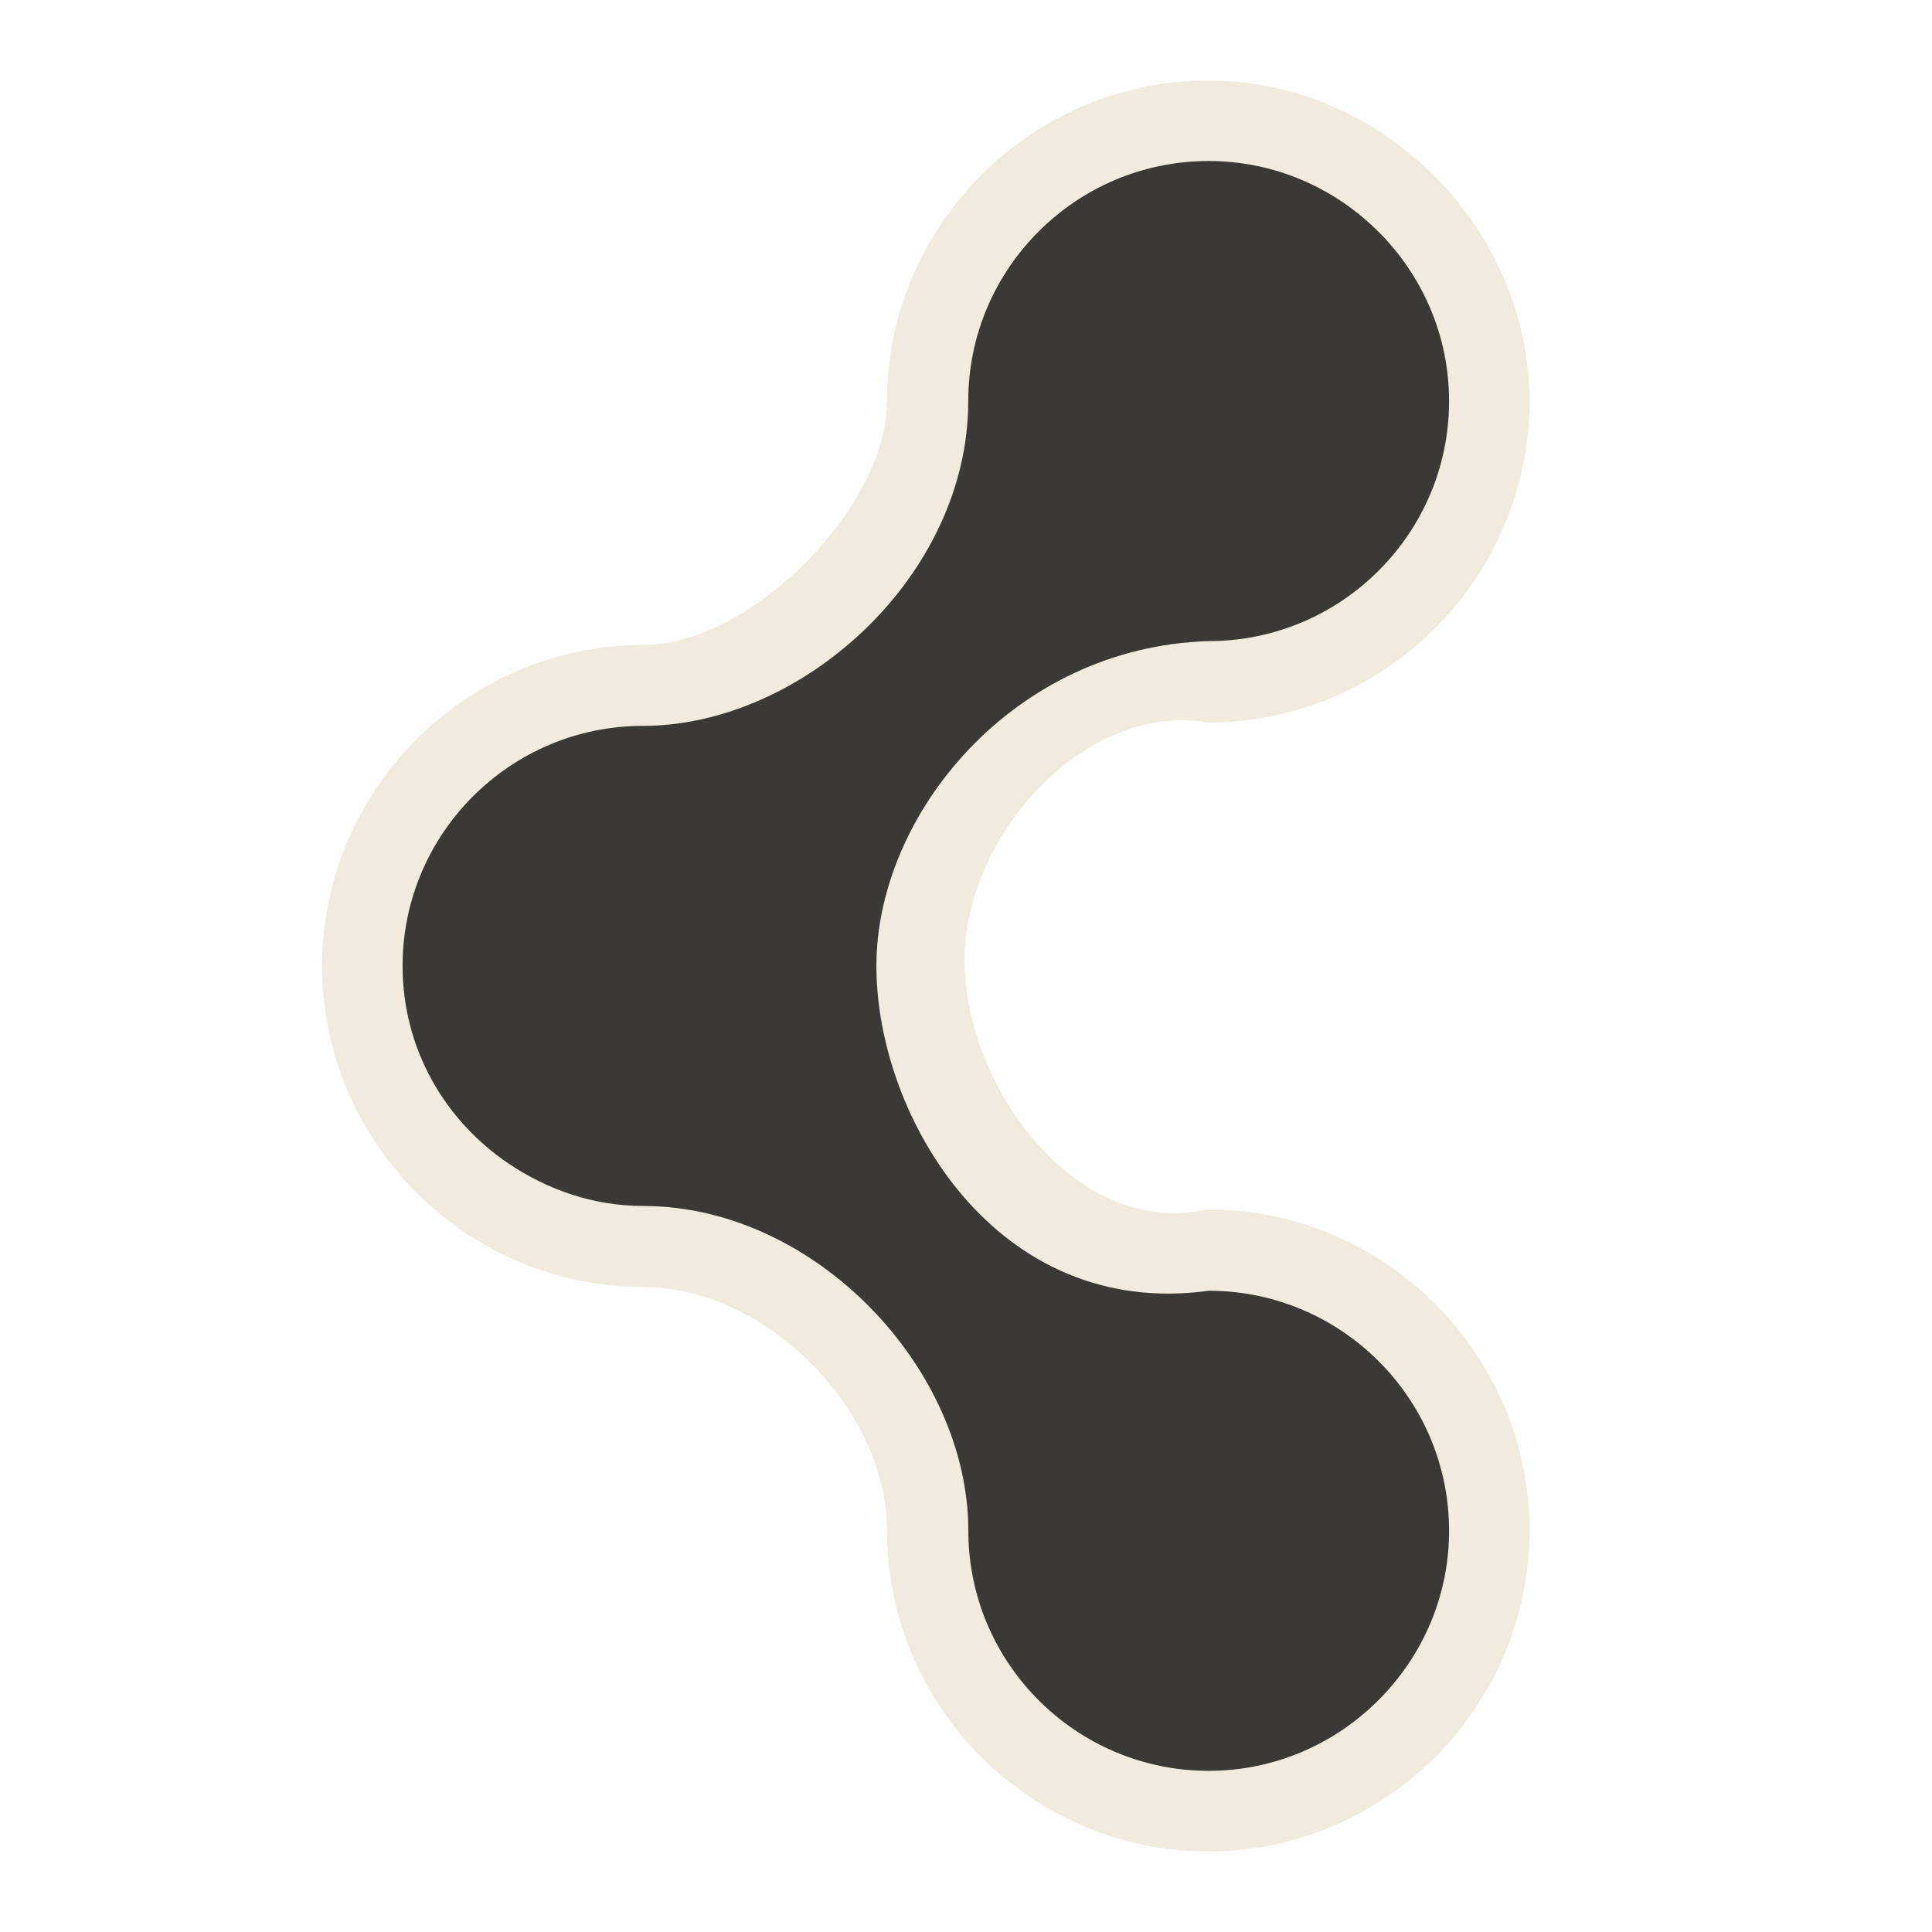
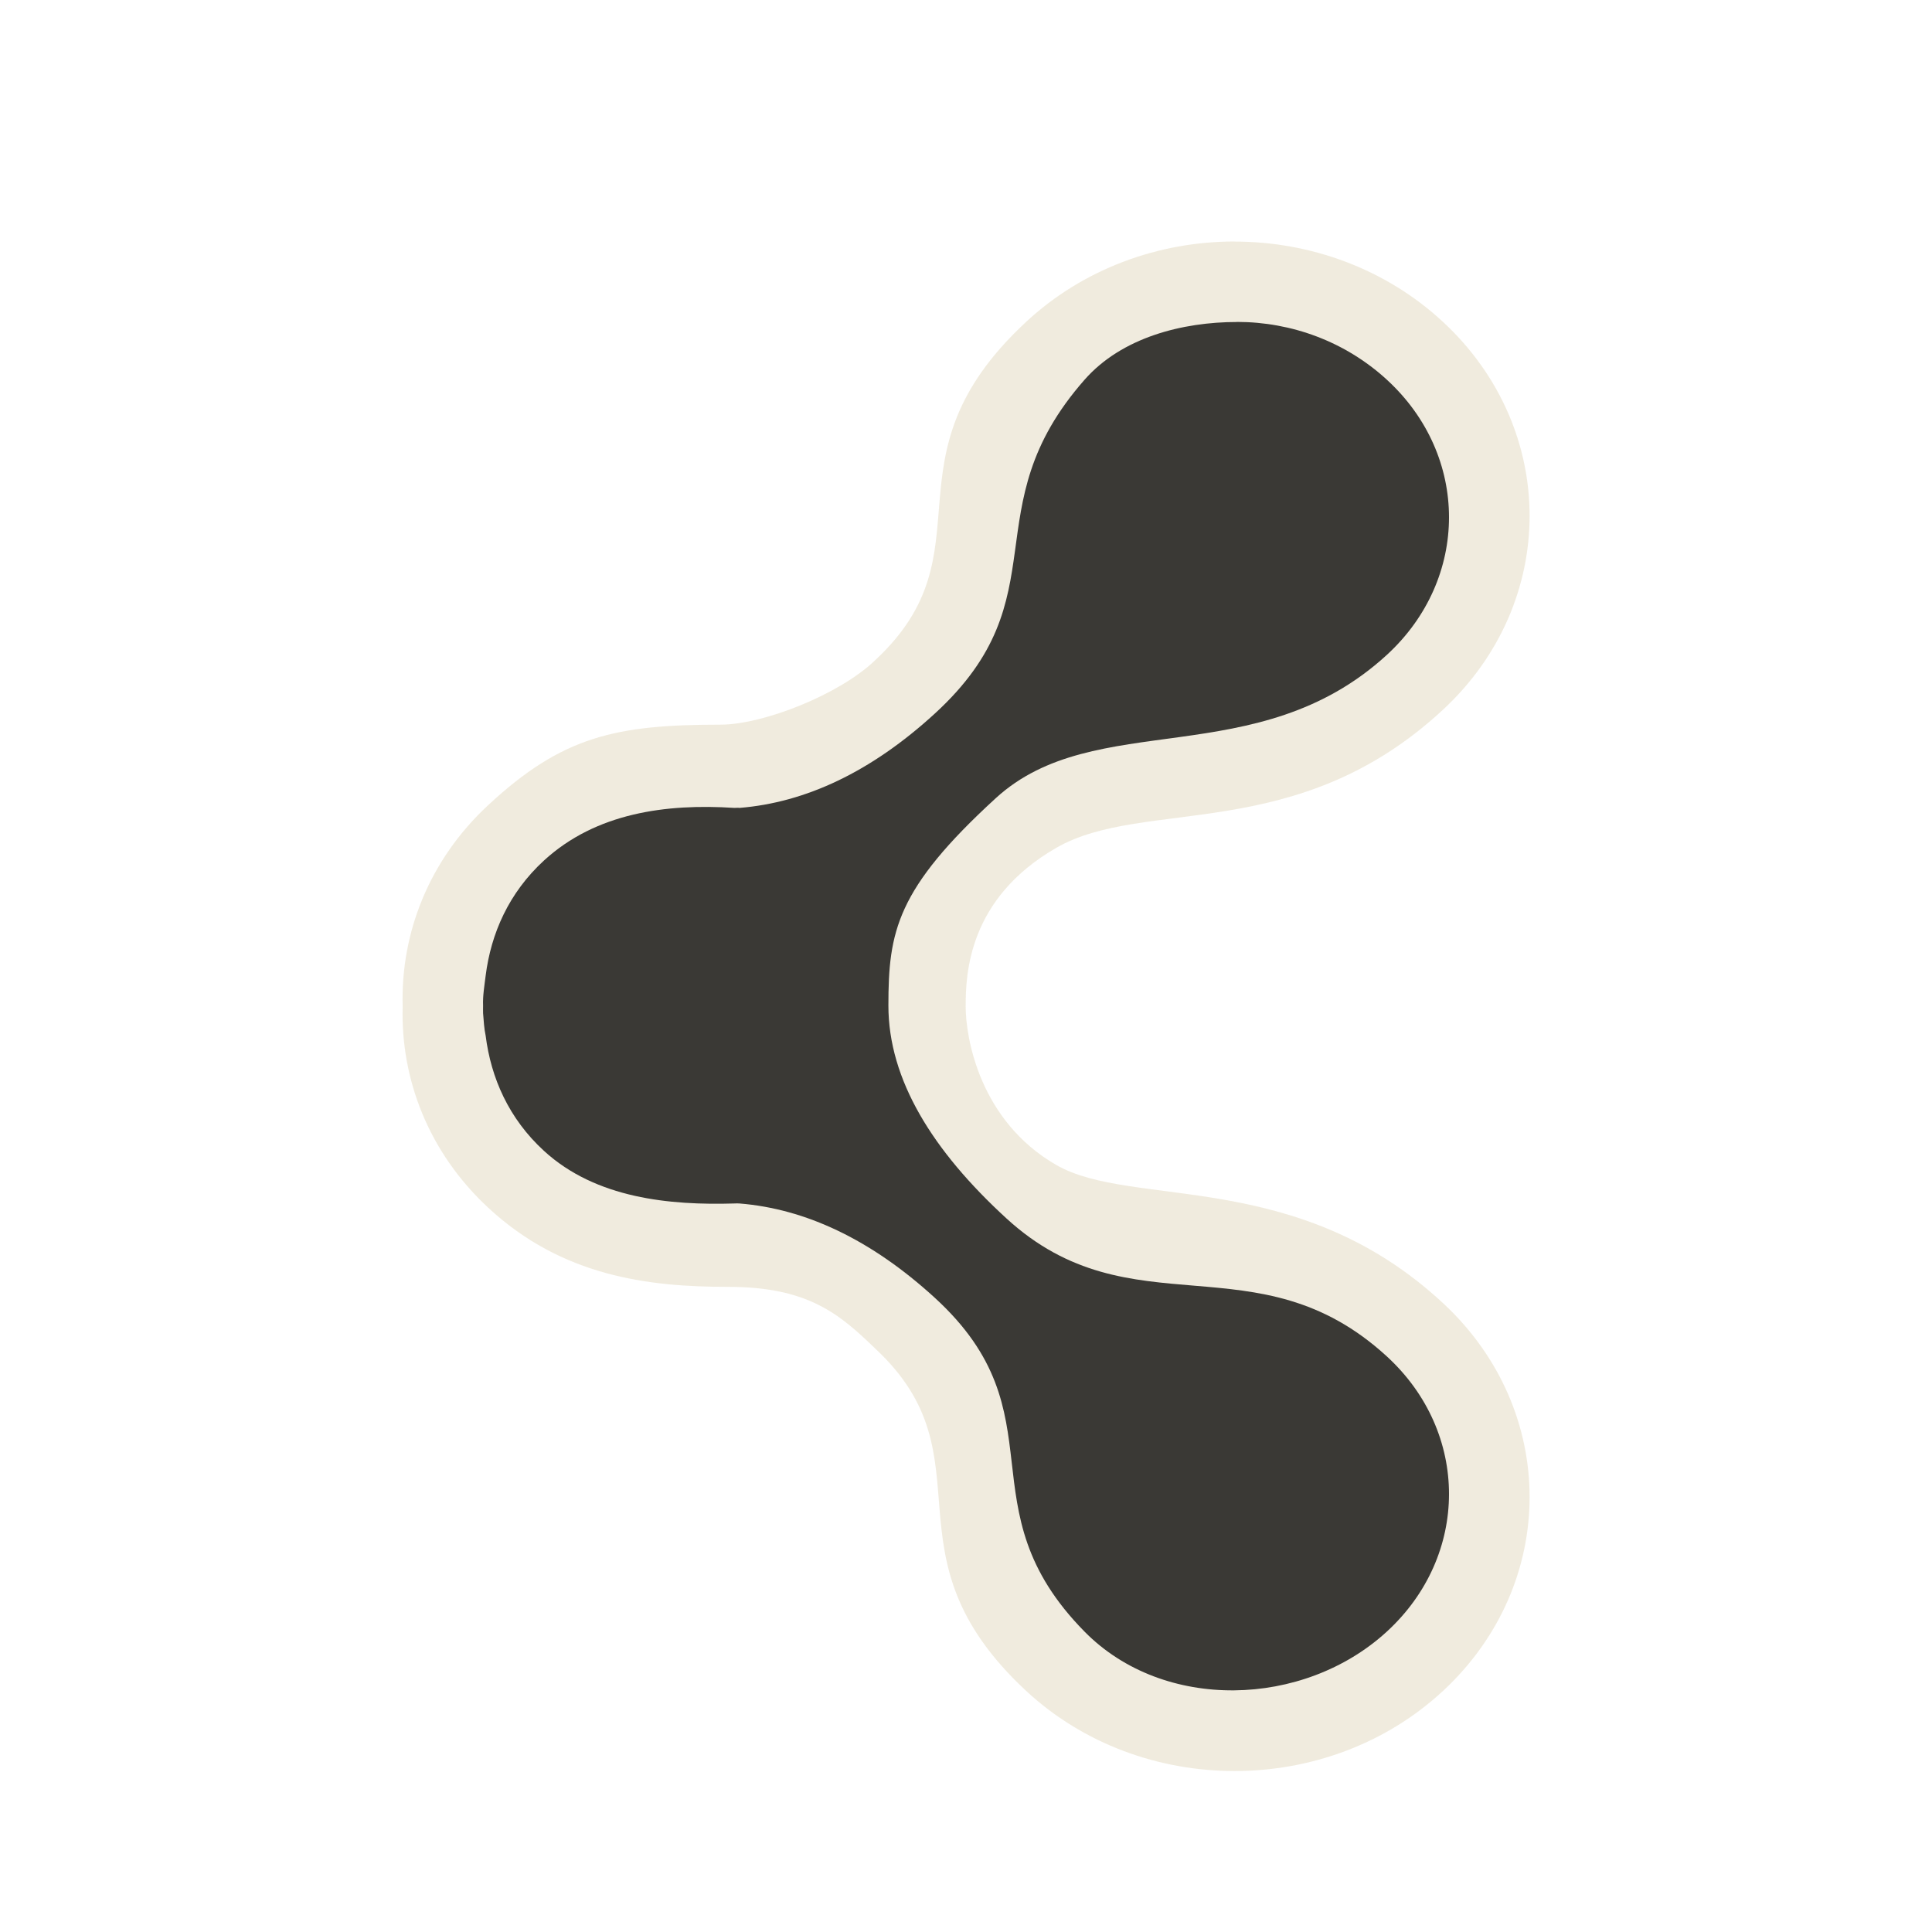
- <svg xmlns="http://www.w3.org/2000/svg" version="1.1" width="24" height="24" id="svg17534">
-   <defs id="defs17536" />
-   <g transform="translate(0,8)" id="layer1">
-     <g transform="translate(223,-490)" id="g14221" style="display:inline;enable-background:new">
-       <path d="m -205.184,484.183 c -0.718,-0.718 -1.711,-1.183 -2.807,-1.183 -2.192,0 -3.991,1.797 -3.991,3.988 0,1.304 -1.682,3.024 -3.026,3.024 -2.192,0 -3.991,1.797 -3.991,3.988 0,2.191 1.799,3.988 3.991,3.988 1.52,0 3.026,1.518 3.026,3.024 0,2.191 1.799,3.988 3.991,3.988 2.192,0 3.991,-1.797 3.991,-3.988 -1e-5,-2.191 -1.799,-3.988 -3.991,-3.988 -1.603,0.364 -2.979,-1.449 -3.026,-3.024 -0.047,-1.575 1.476,-3.293 3.026,-3.024 2.192,-10e-6 3.991,-1.797 3.991,-3.988 0,-1.095 -0.466,-2.087 -1.184,-2.805 z" id="path12817-5-1-1-1-7-7-2" style="opacity:0.7;fill:#eae3d0;fill-opacity:1;stroke:none;display:inline;enable-background:new" />
-       <path d="m -205.878,484.877 c -0.54,-0.539 -1.285,-0.877 -2.108,-0.877 -1.647,0 -2.986,1.338 -2.986,2.982 -10e-6,2.178 -2.07,4.035 -4.041,4.035 -1.647,0 -2.986,1.338 -2.986,2.982 0,1.028 0.523,1.92 1.318,2.456 0.477,0.322 1.051,0.526 1.669,0.526 2.14,0 4.041,2.024 4.041,4.035 0,1.644 1.34,2.982 2.986,2.982 0.823,0 1.569,-0.338 2.108,-0.877 0.54,-0.539 0.878,-1.283 0.878,-2.105 0,-1.644 -1.34,-2.982 -2.986,-2.982 -2.629,0.365 -4.128,-2.149 -4.128,-4.035 0,-1.886 1.705,-3.963 4.128,-4.035 1.647,10e-6 2.986,-1.338 2.986,-2.982 -4e-5,-0.822 -0.339,-1.566 -0.878,-2.105 l 0,-2e-5 z" id="path12817-5-1-1-0-2-4" style="fill:#3a3935;fill-opacity:1;stroke:none;display:inline;enable-background:new" />
+ <svg xmlns="http://www.w3.org/2000/svg" version="1.1" width="24" height="24" id="svg6001">
+   <defs id="defs6003" />
+   <g transform="translate(0.9999992,7.000002)" id="layer1">
+     <g transform="translate(222,-490)" id="g5778" style="display:inline;enable-background:new">
+       <path d="m -207.664,486 c -0.938,0 -1.876,0.335 -2.591,1 -1.831,1.702 -0.408,2.839 -1.873,4.201 -0.441,0.426 -1.391,0.801 -1.924,0.801 -1.296,0 -1.964,0.144 -2.884,1 -0.741,0.688 -1.088,1.598 -1.062,2.5 -0.026,0.902 0.321,1.812 1.062,2.5 0.92,0.855 1.99,0.984 2.983,0.984 0.993,0 1.384,0.34 1.825,0.766 1.465,1.362 0.043,2.549 1.873,4.251 1.431,1.33 3.752,1.33 5.183,0 1.431,-1.33 1.431,-3.483 0,-4.813 -1.818,-1.69 -3.86,-1.172 -4.808,-1.719 -0.948,-0.547 -1.124,-1.575 -1.124,-1.969 0,-0.394 0.027,-1.336 1.124,-1.969 1.097,-0.633 2.99,-0.029 4.808,-1.719 1.431,-1.33 1.431,-3.483 0,-4.813 -0.715,-0.665 -1.654,-1 -2.591,-1 z" id="path12817-5-1-11-4-6-7-5" style="opacity:0.7;fill:#eae3d0;fill-opacity:1;stroke:none;display:inline;enable-background:new" />
+       <path d="m -207.634,487 c -0.676,0 -1.43,0.191 -1.892,0.716 -1.415,1.607 -0.274,2.694 -1.86,4.147 -0.793,0.727 -1.609,1.107 -2.428,1.173 -0.019,-0.004 -0.043,10e-4 -0.063,0 -0.849,-0.055 -1.72,0.062 -2.365,0.653 -0.438,0.402 -0.659,0.908 -0.725,1.431 -0.015,0.123 -0.037,0.249 -0.032,0.373 -0.001,0.031 0,0.062 0,0.093 0.008,0.093 0.012,0.188 0.032,0.28 0.066,0.524 0.287,1.03 0.725,1.431 0.645,0.591 1.563,0.677 2.365,0.653 0.021,-6.5e-4 0.042,-0.002 0.063,0 0.819,0.066 1.635,0.447 2.428,1.173 1.586,1.453 0.336,2.601 1.86,4.147 0.982,0.996 2.72,0.946 3.752,0 1.032,-0.946 1.032,-2.477 0,-3.422 -1.612,-1.477 -3.169,-0.289 -4.722,-1.711 -0.916,-0.839 -1.468,-1.723 -1.468,-2.645 0,-0.921 0.1,-1.447 1.334,-2.577 1.234,-1.13 3.244,-0.302 4.856,-1.778 1.032,-0.946 1.032,-2.477 0,-3.422 -0.516,-0.473 -1.184,-0.716 -1.86,-0.716 l 0,5e-5 z" id="path12817-5-7-1-4-3" style="fill:#3a3935;fill-opacity:1;stroke:none;display:inline;enable-background:new" />
    </g>
  </g>
</svg>
